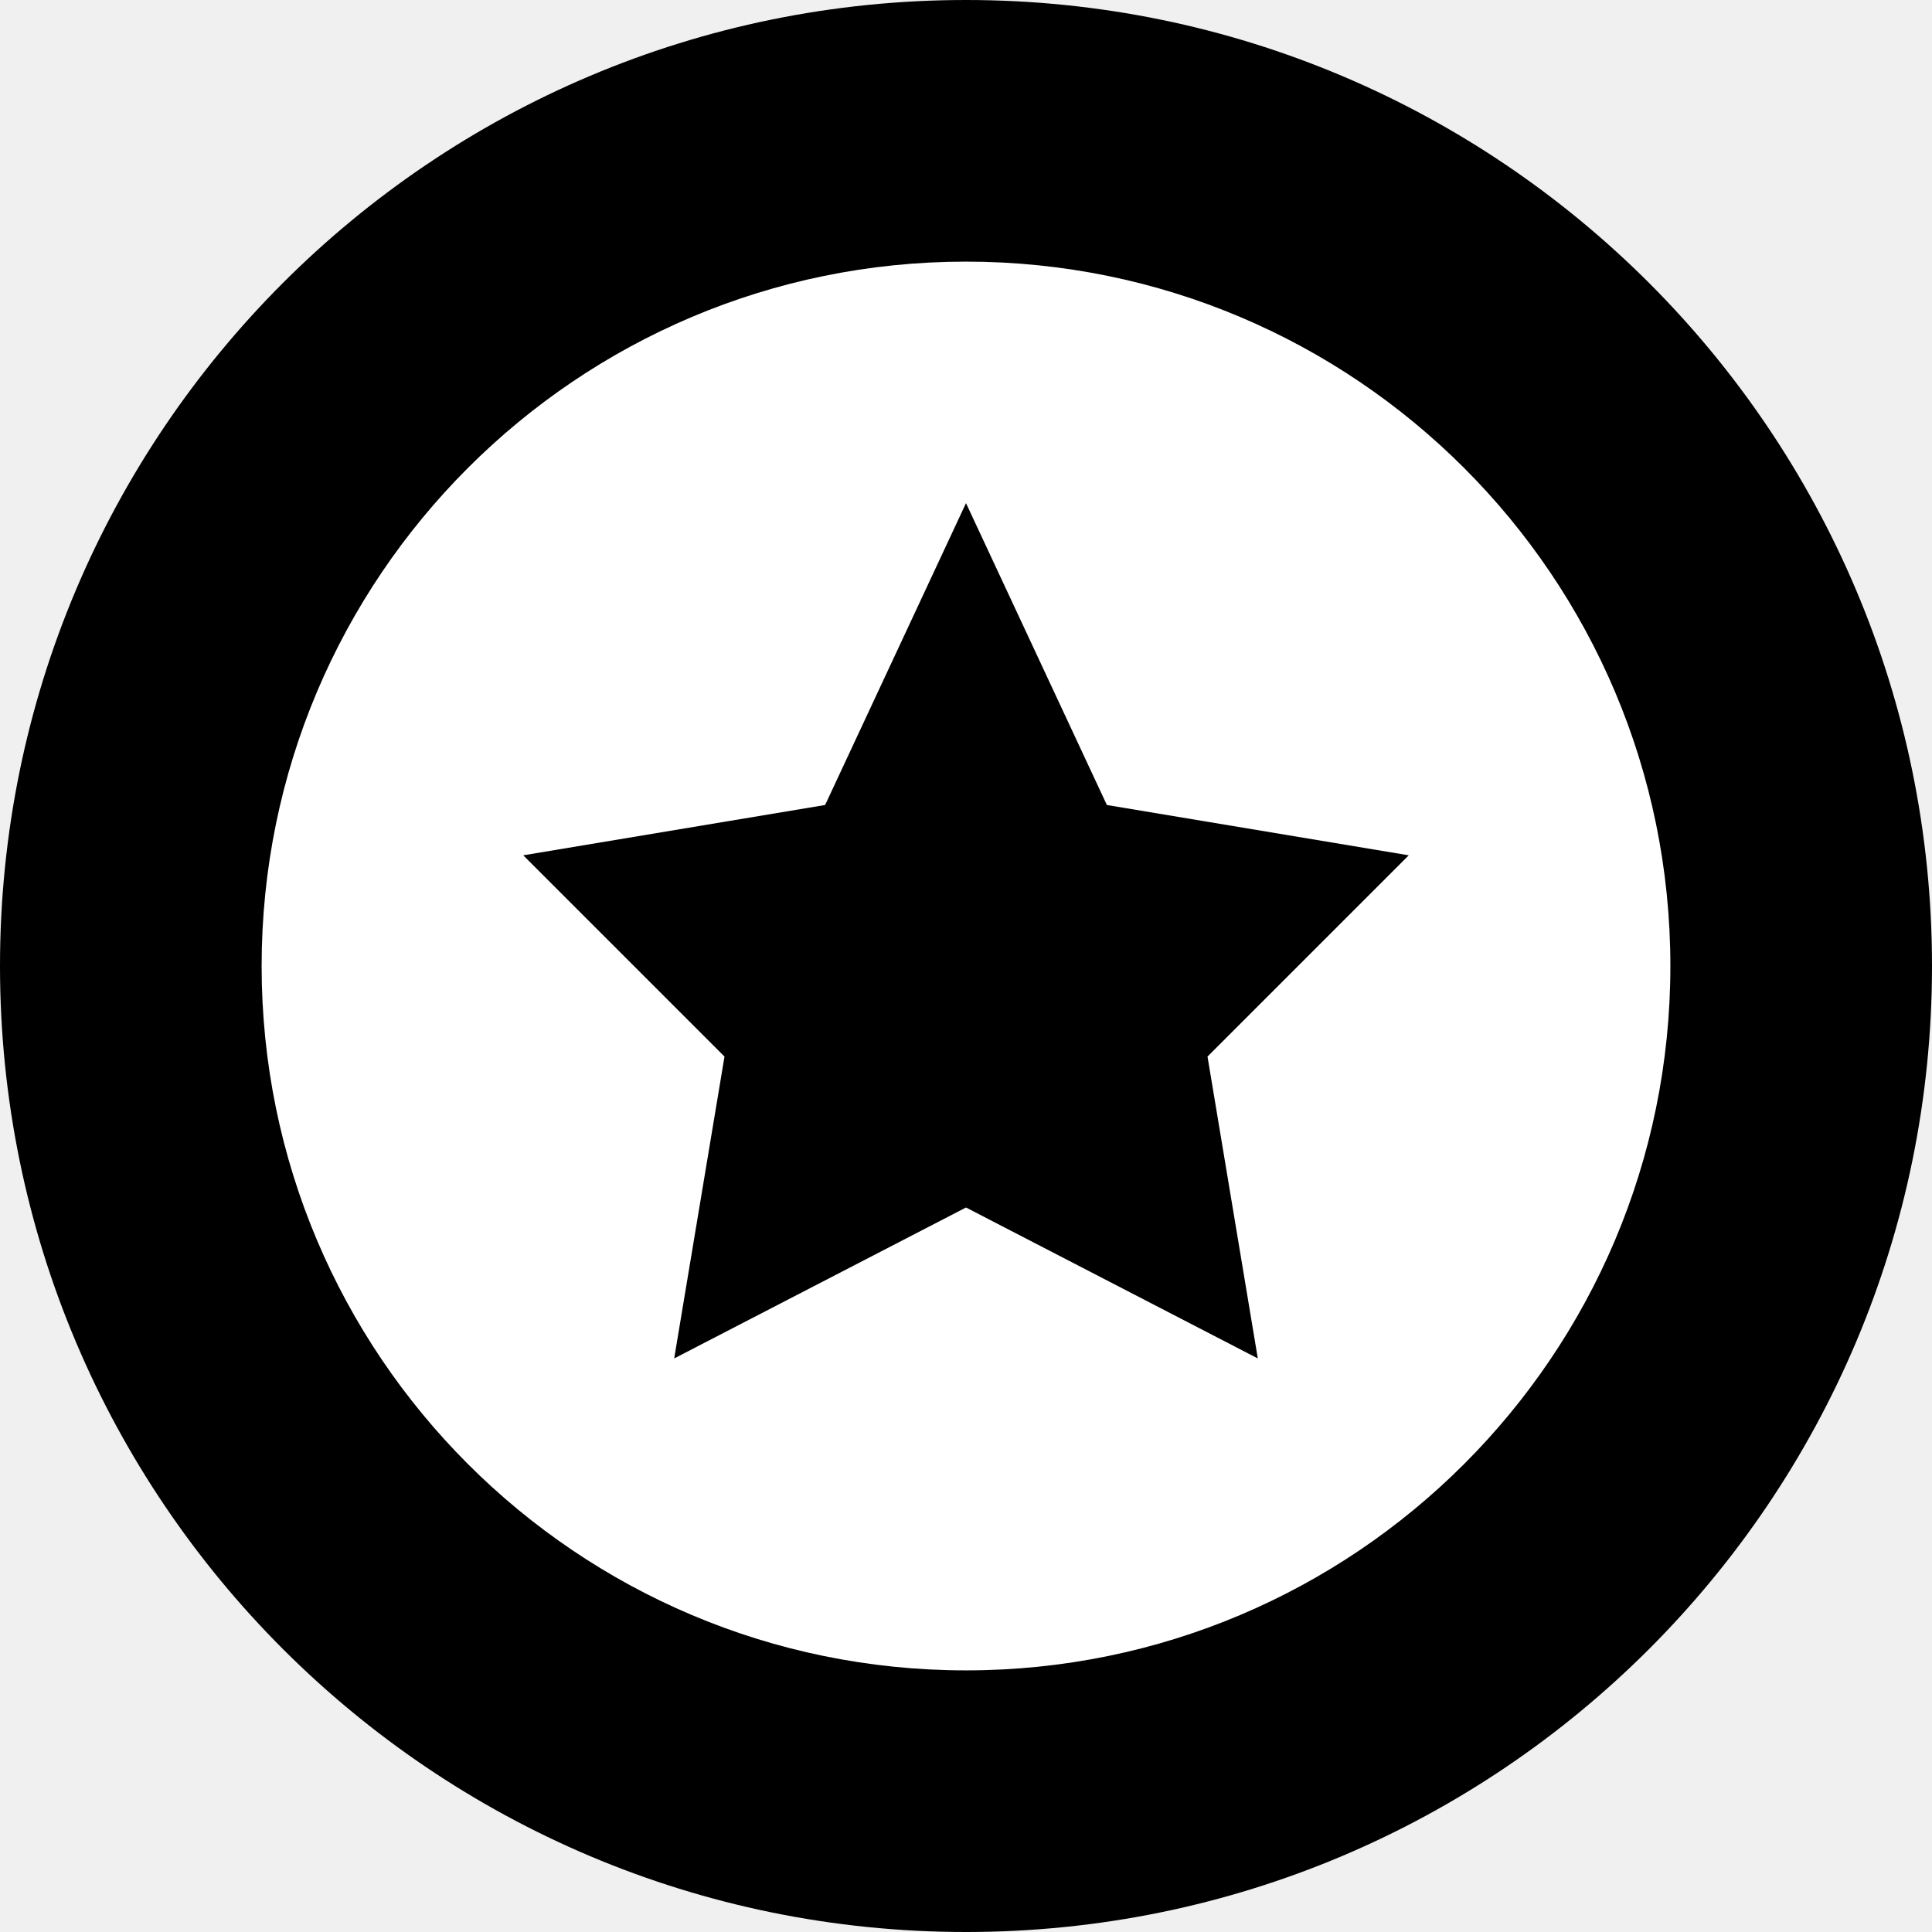
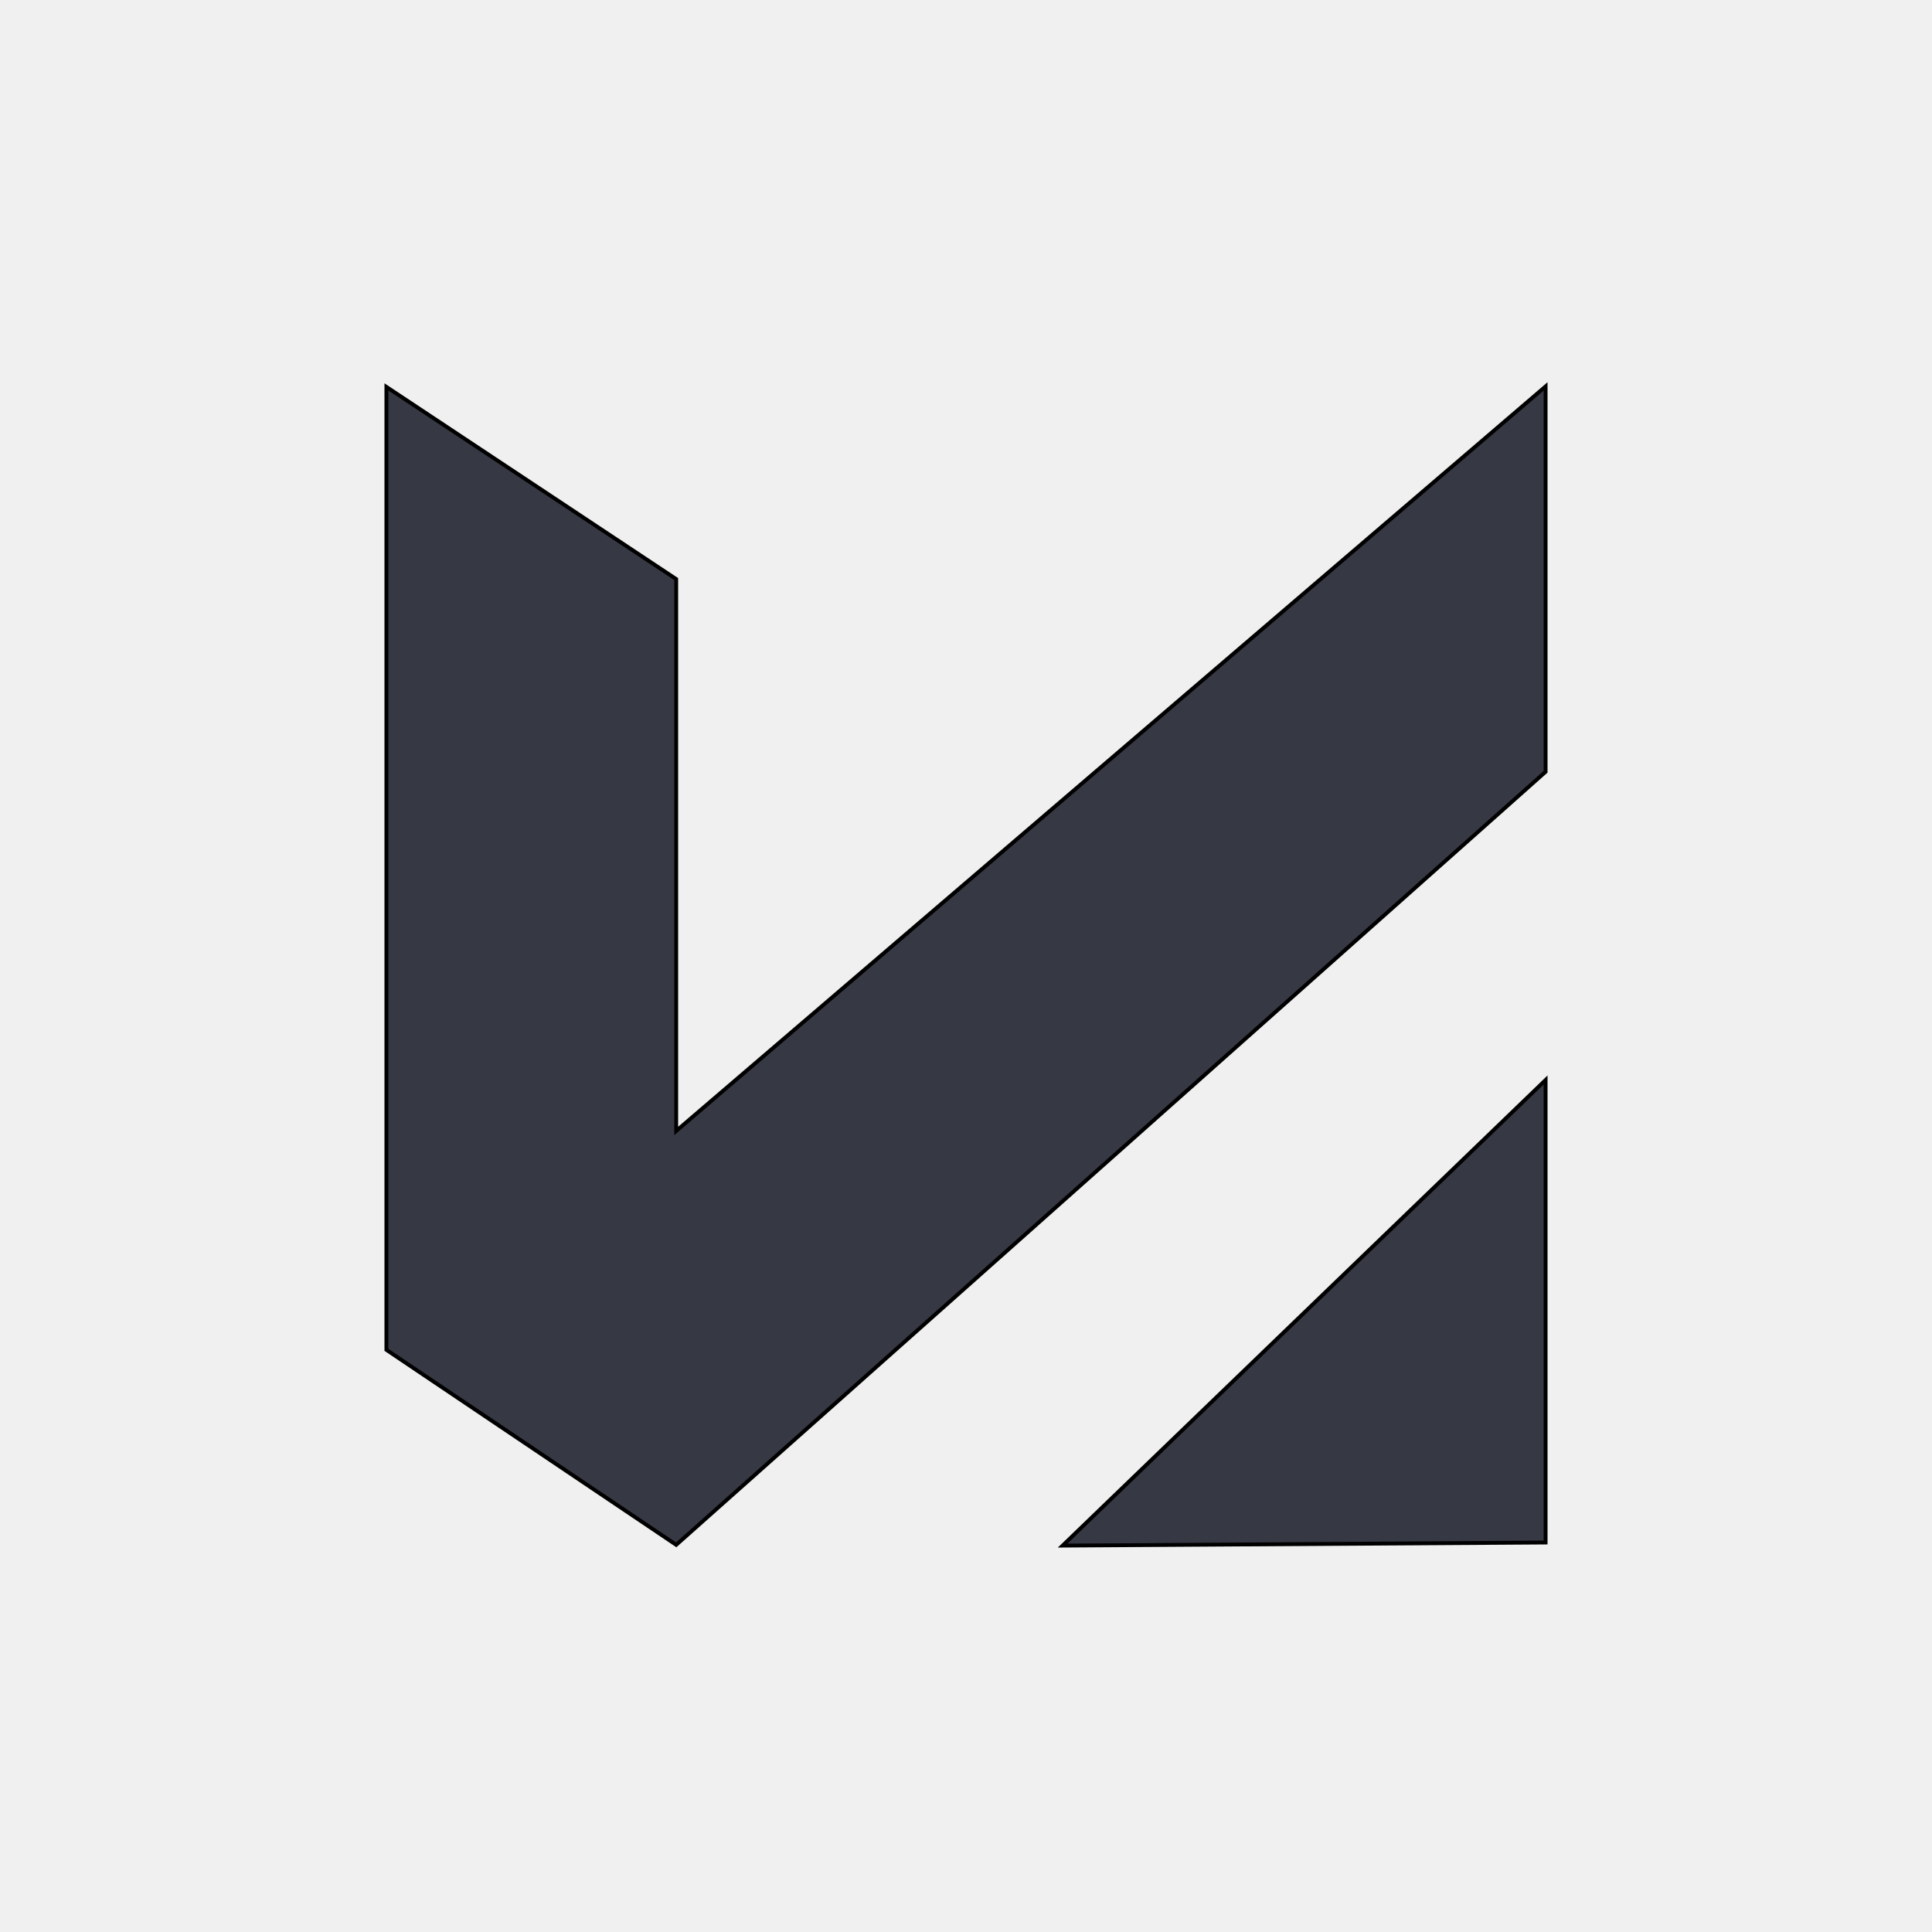
- <svg xmlns="http://www.w3.org/2000/svg" width="192" height="192" viewBox="0 0 192 192">
-   <circle cx="96" cy="96" r="96" fill="#000000" />
-   <circle cx="96" cy="96" r="70" fill="#ffffff" />
-   <path d="M96 50 L110 80 L140 85 L120 105 L125 135 L96 120 L67 135 L72 105 L52 85 L82 80 Z" fill="#000000" />
+ <svg xmlns="http://www.w3.org/2000/svg" xmlns:ns1="https://boxy-svg.com" viewBox="0 0 500 500">
+   <defs>
+     <ns1:guide x="400" y="100" angle="90" />
+     <polyline style="fill: none; stroke: rgb(0, 0, 0);" points="412.531 142.573 404.87 344.648 277.972 388.259 323.38 369.986 301.636 392.615 190.506 415.55 355.304 250.991 248.124 426.763 420.08 243.014 347.085 339.967" />
+     <path style="fill: none; stroke: rgb(0, 0, 0);" d="M 379.354 336.657 L 326.114 378.542 L 255.225 366.658 L 244.934 383.524 C 244.934 383.524 210.475 421.105 209.715 421.105 C 208.955 421.105 166.002 418.186 166.002 418.186 L 354.1 411.85 C 354.1 411.85 187.39 449.221 197.597 419.583 C 207.804 389.945 303.39 447.89 303.39 447.89" />
+     <path style="fill: none; stroke: rgb(0, 0, 0);" d="M 360.109 280.842 L 358.621 414.167 C 318.735 414.544 278.848 415.515 238.962 417.08 C 188.449 419.062 212.873 374.802 312.232 284.3 C 339.66 259.317 365.768 285.676 390.557 363.376" />
+     <polyline style="fill: none; stroke: rgb(0, 0, 0);" points="376.382 267.789 377.667 397.421 277.312 376.283" />
+     <path style="fill: none; stroke: rgb(0, 0, 0);" d="M 308.385 383.834 C 308.385 383.834 253.045 430.286 251.453 431.878 C 249.861 433.47 183.787 371.491 183.787 371.491 L 189.72 356.036 C 189.72 356.036 333.464 277.516 334.354 277.516 C 335.244 277.516 366.492 301.85 366.492 301.85 L 386.947 358.372 C 386.947 358.372 354.443 404.525 353.552 405.415" />
+     <path style="fill: none; stroke: rgb(0, 0, 0);" d="M 265.918 342.583 L 331.594 386.889 L 337.642 370.377 L 338.869 263.02 L 378.821 311.207 L 314.011 392.504 L 210.652 407.508 L 450.481 346.61 L 394.165 355.886 L 331.85 430.432 L 449.252 232.372 L 556.09 339.209" />
+     <ns1:guide x="100" y="150.766" angle="0" />
+     <ns1:guide x="341.929" y="400" angle="90" />
+     <ns1:guide x="400" y="100" angle="0" />
+   </defs>
+   <g>
+     <path style="stroke: rgb(0, 0, 0); transform-origin: 250px 249.603px; fill: rgb(54, 56, 67);" d="M 100 100.125 L 100 349.339 L 175 399.805 L 400 199.735 L 400 100 L 175 292.689 L 175 149.868 L 100 100.125 Z" />
+     <path style="stroke: rgb(0, 0, 0); transform-origin: 255.566px 249.603px; fill: rgb(54, 56, 67);" d="M 275 400 L 400 279.5 L 400 399.2 L 275 400 Z" />
+   </g>
</svg>
